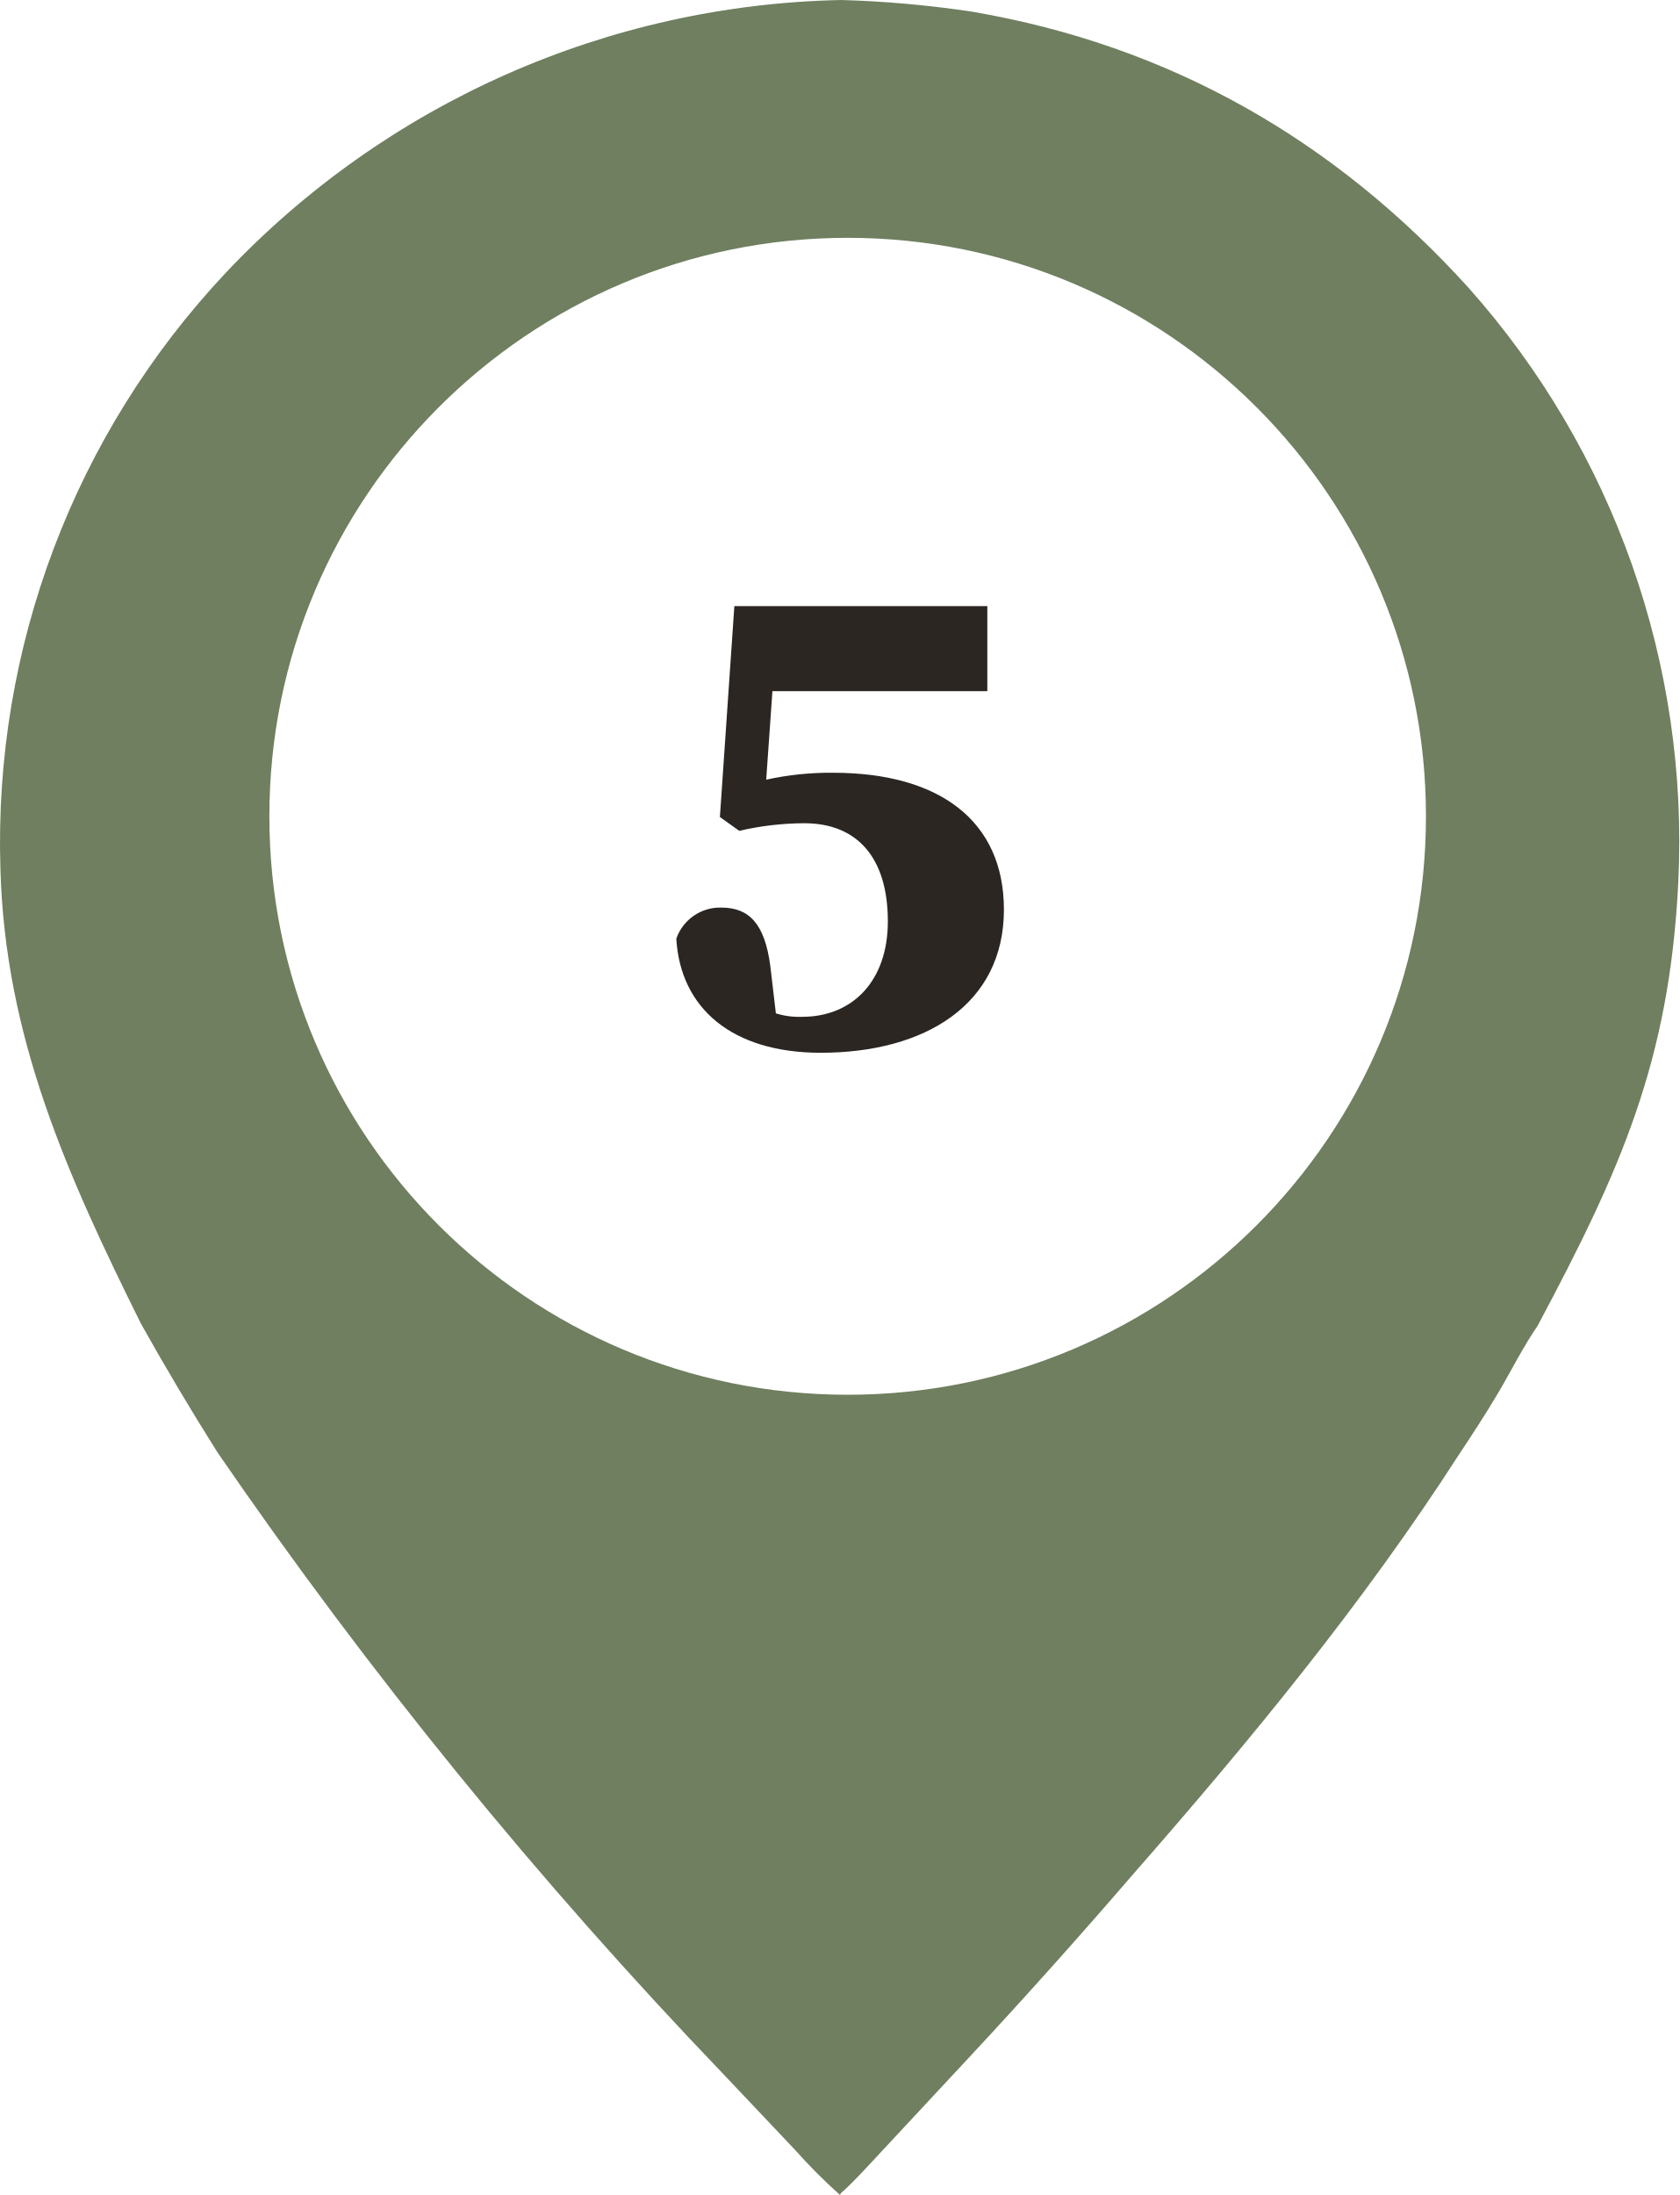
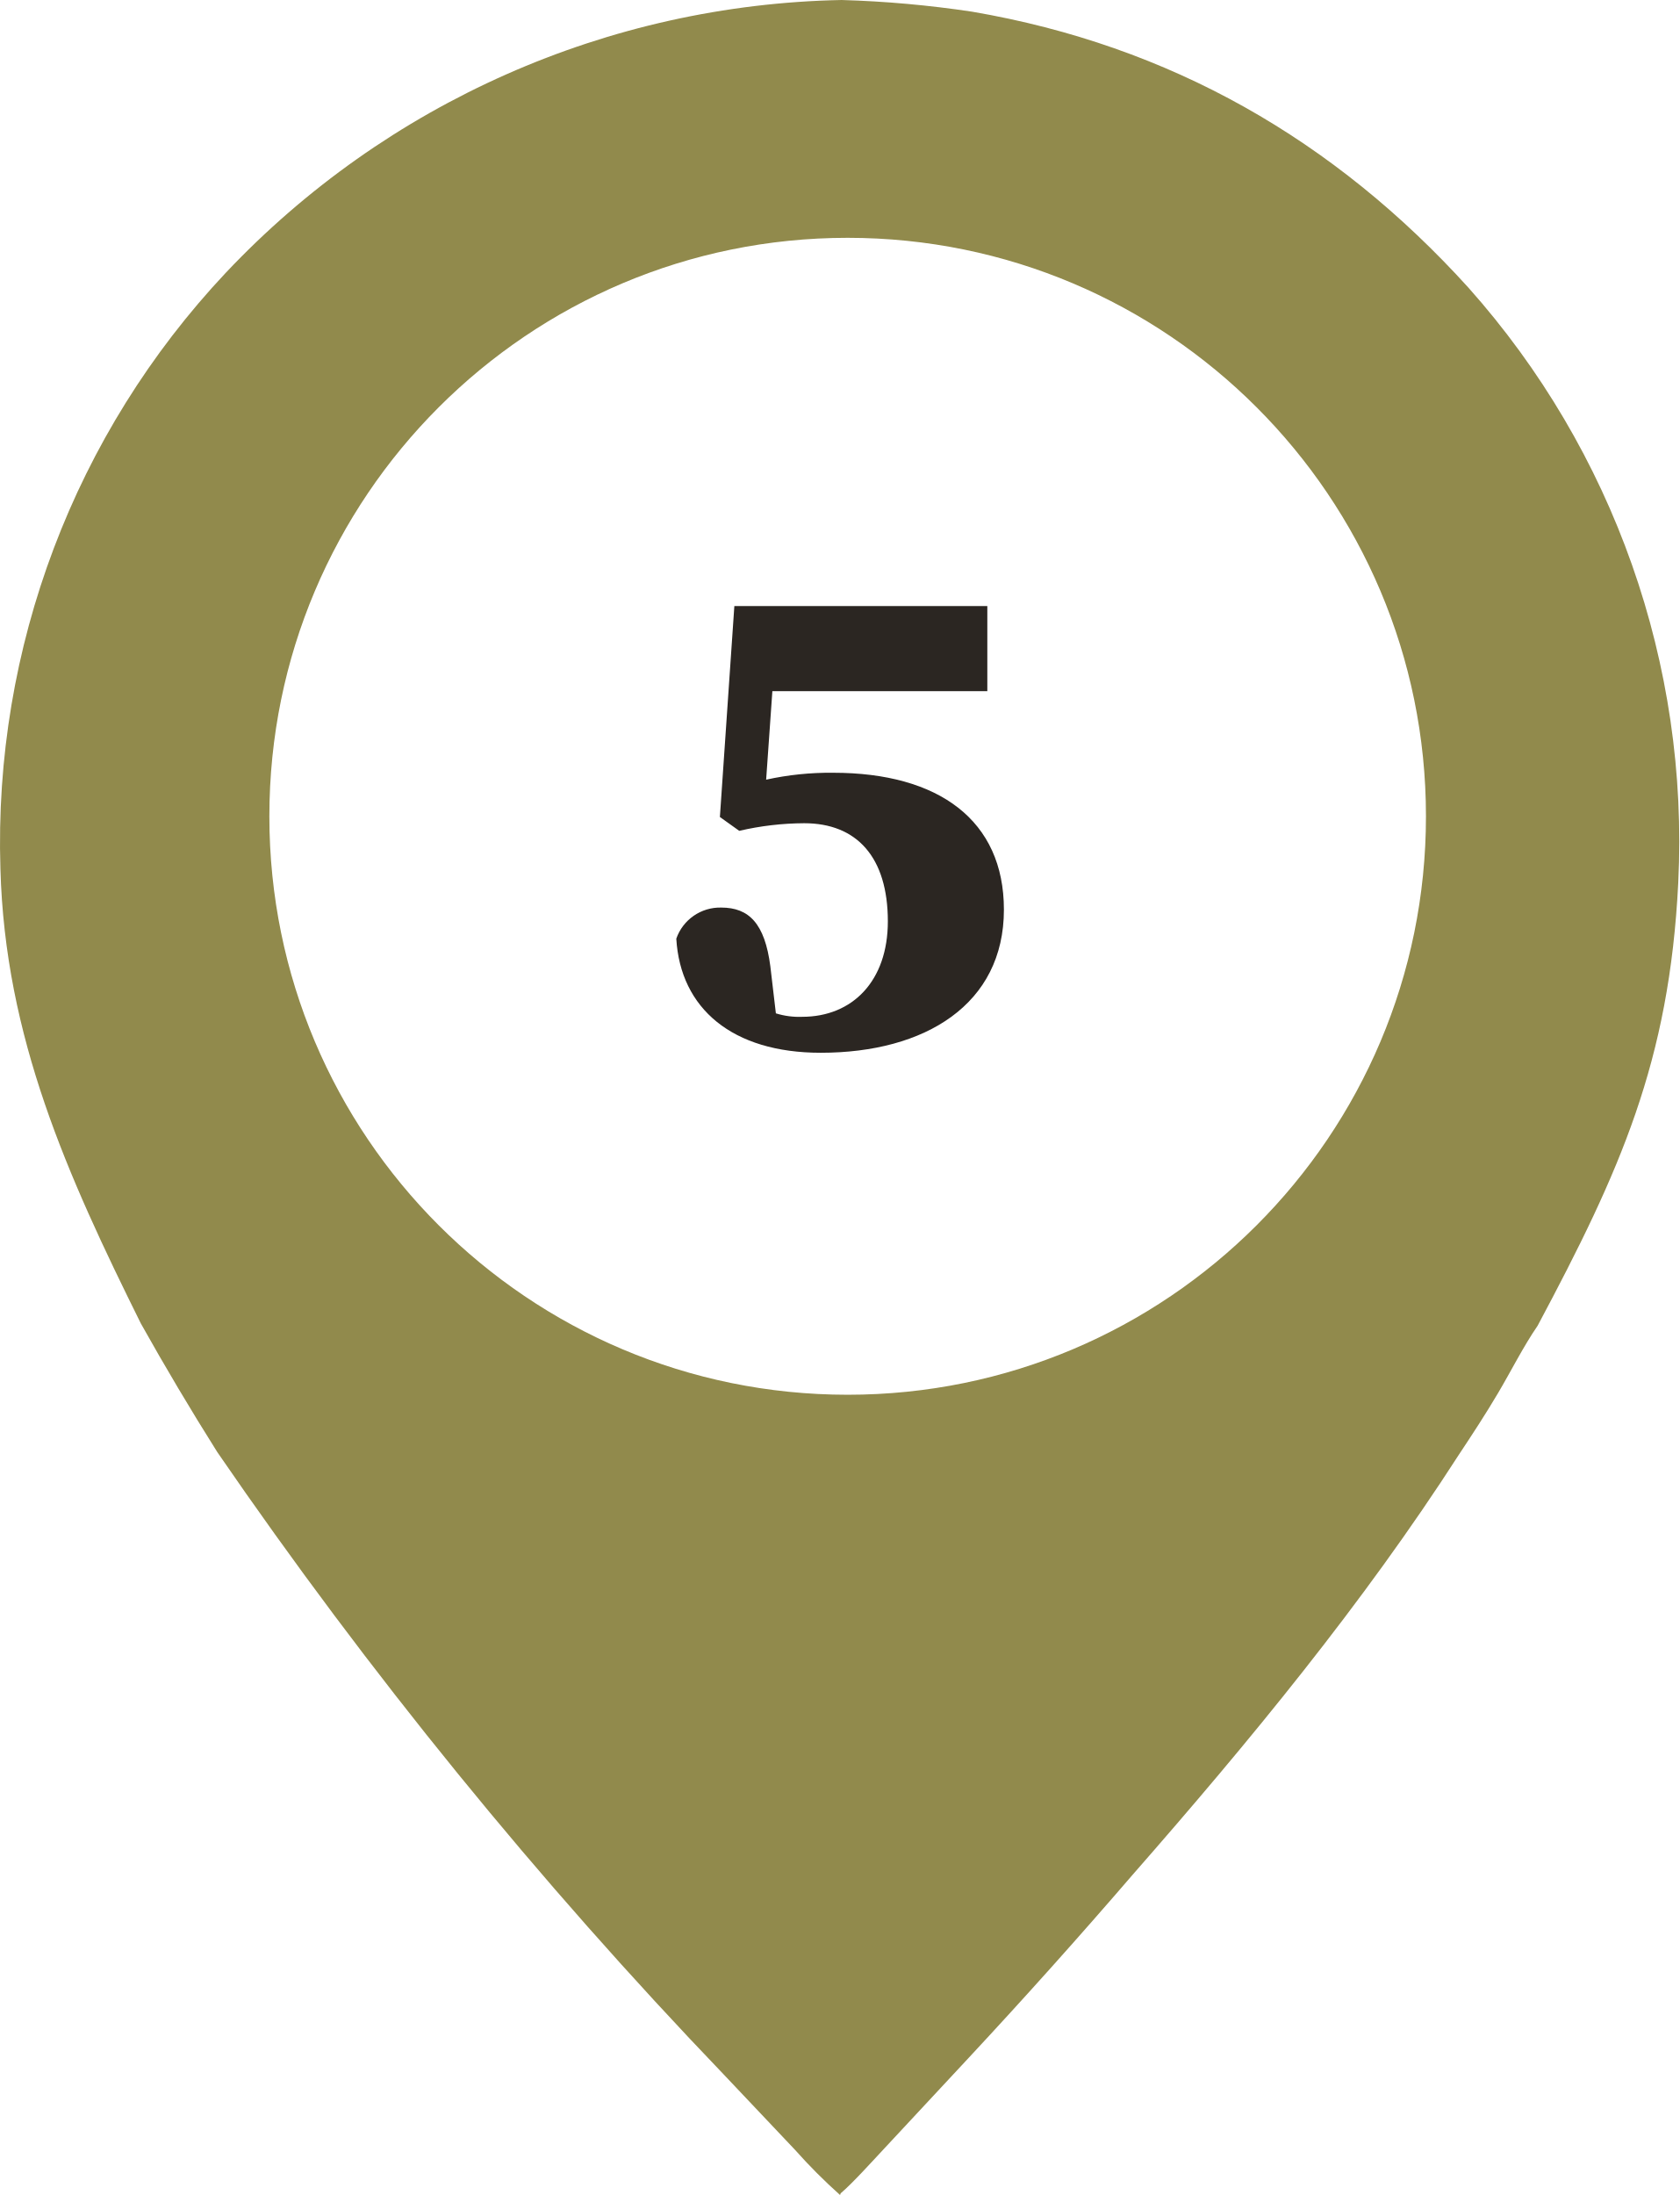
- <svg xmlns="http://www.w3.org/2000/svg" width="157.924" height="206.361" viewBox="0 0 157.924 206.361">
+ <svg xmlns="http://www.w3.org/2000/svg" width="157.924" height="206.362" viewBox="0 0 157.924 206.362">
  <defs>
    <clipPath id="clip-path">
-       <rect id="Retângulo_46" data-name="Retângulo 46" width="157.924" height="206.362" fill="#6f7f5f" />
+       <rect id="Retângulo_46" data-name="Retângulo 46" width="157.924" height="206.362" fill="#8b7866" />
    </clipPath>
  </defs>
-   <g id="NUSMAD_Mod03_marco-5" transform="translate(19460 11479.181)">
-     <g id="Grupo_701" data-name="Grupo 701" transform="translate(-19460 -11479.181)">
+   <g id="n5" transform="translate(24118.203 -3994)">
+     <g id="Grupo_738" data-name="Grupo 738" transform="translate(-24118.203 3994)">
      <g id="Grupo_47" data-name="Grupo 47" transform="translate(0 0)" clip-path="url(#clip-path)">
-         <path id="Caminho_237" data-name="Caminho 237" d="M138.1,27.051C125.5,13.144,110.036,4.282,91.426,1.1A102.418,102.418,0,0,0,79.149,0,81.855,81.855,0,0,0,21.228,25.65,78.2,78.2,0,0,0,.039,81.67c.432,15.866,6.3,28.83,13.21,42.763q3.438,6.138,7.191,12.094a463.258,463.258,0,0,0,47.617,58.5l6.709,7.09A52.082,52.082,0,0,0,79,206.362l.059-.16c1.114-.936,3.056-3.1,4.117-4.229l7.957-8.544q7.862-8.445,15.393-17.187c10.965-12.514,21.646-25.466,30.664-39.472,1.28-1.927,2.515-3.813,3.693-5.806,1.227-2.071,2.37-4.368,3.721-6.331,7.766-14.562,12.387-24.825,13.222-41.641A78.259,78.259,0,0,0,138.1,27.051M79.715,131.127A54.384,54.384,0,1,1,134.1,76.743a54.384,54.384,0,0,1-54.384,54.384" transform="translate(0 0)" fill="#6f7f5f" />
+         <path id="Caminho_237" data-name="Caminho 237" d="M138.1,27.051C125.5,13.144,110.036,4.282,91.426,1.1A102.418,102.418,0,0,0,79.149,0,81.855,81.855,0,0,0,21.228,25.65,78.2,78.2,0,0,0,.039,81.67c.432,15.866,6.3,28.83,13.21,42.763q3.438,6.138,7.191,12.094a463.258,463.258,0,0,0,47.617,58.5l6.709,7.09A52.082,52.082,0,0,0,79,206.362l.059-.16c1.114-.936,3.056-3.1,4.117-4.229l7.957-8.544q7.862-8.445,15.393-17.187c10.965-12.514,21.646-25.466,30.664-39.472,1.28-1.927,2.515-3.813,3.693-5.806,1.227-2.071,2.37-4.368,3.721-6.331,7.766-14.562,12.387-24.825,13.222-41.641A78.259,78.259,0,0,0,138.1,27.051M79.715,131.127A54.384,54.384,0,1,1,134.1,76.743a54.384,54.384,0,0,1-54.384,54.384" transform="translate(0 0)" fill="#918a4c" />
      </g>
    </g>
-     <path id="Caminho_2251" data-name="Caminho 2251" d="M16.185.975C26,.975,33.41-3.575,33.41-12.48c0-8.385-6.11-12.87-16.055-12.87a28.015,28.015,0,0,0-6.3.65l.585-8.32H31.85v-7.995H8.06L6.7-21.19l1.82,1.3a27.54,27.54,0,0,1,6.11-.715c4.94,0,7.865,3.185,7.865,9.23,0,5.59-3.315,8.97-8.06,8.97a7.341,7.341,0,0,1-2.47-.325l-.52-4.42c-.52-4.03-2.015-5.525-4.615-5.525A4.359,4.359,0,0,0,2.6-9.75C2.99-3.185,7.865.975,16.185.975Z" transform="translate(-19399 -11381.181)" fill="#2b2622" />
+     <path id="Caminho_2285" data-name="Caminho 2285" d="M16.185.975C26,.975,33.41-3.575,33.41-12.48c0-8.385-6.11-12.87-16.055-12.87a28.015,28.015,0,0,0-6.305.65l.585-8.32H31.85v-8H8.06L6.7-21.19l1.82,1.3a27.54,27.54,0,0,1,6.11-.715c4.94,0,7.865,3.185,7.865,9.23,0,5.59-3.315,8.97-8.06,8.97a7.341,7.341,0,0,1-2.47-.325l-.52-4.42c-.52-4.03-2.015-5.525-4.615-5.525A4.359,4.359,0,0,0,2.6-9.75C2.99-3.185,7.865.975,16.185.975Z" transform="translate(-24057.203 4092)" fill="#2b2622" />
  </g>
</svg>
